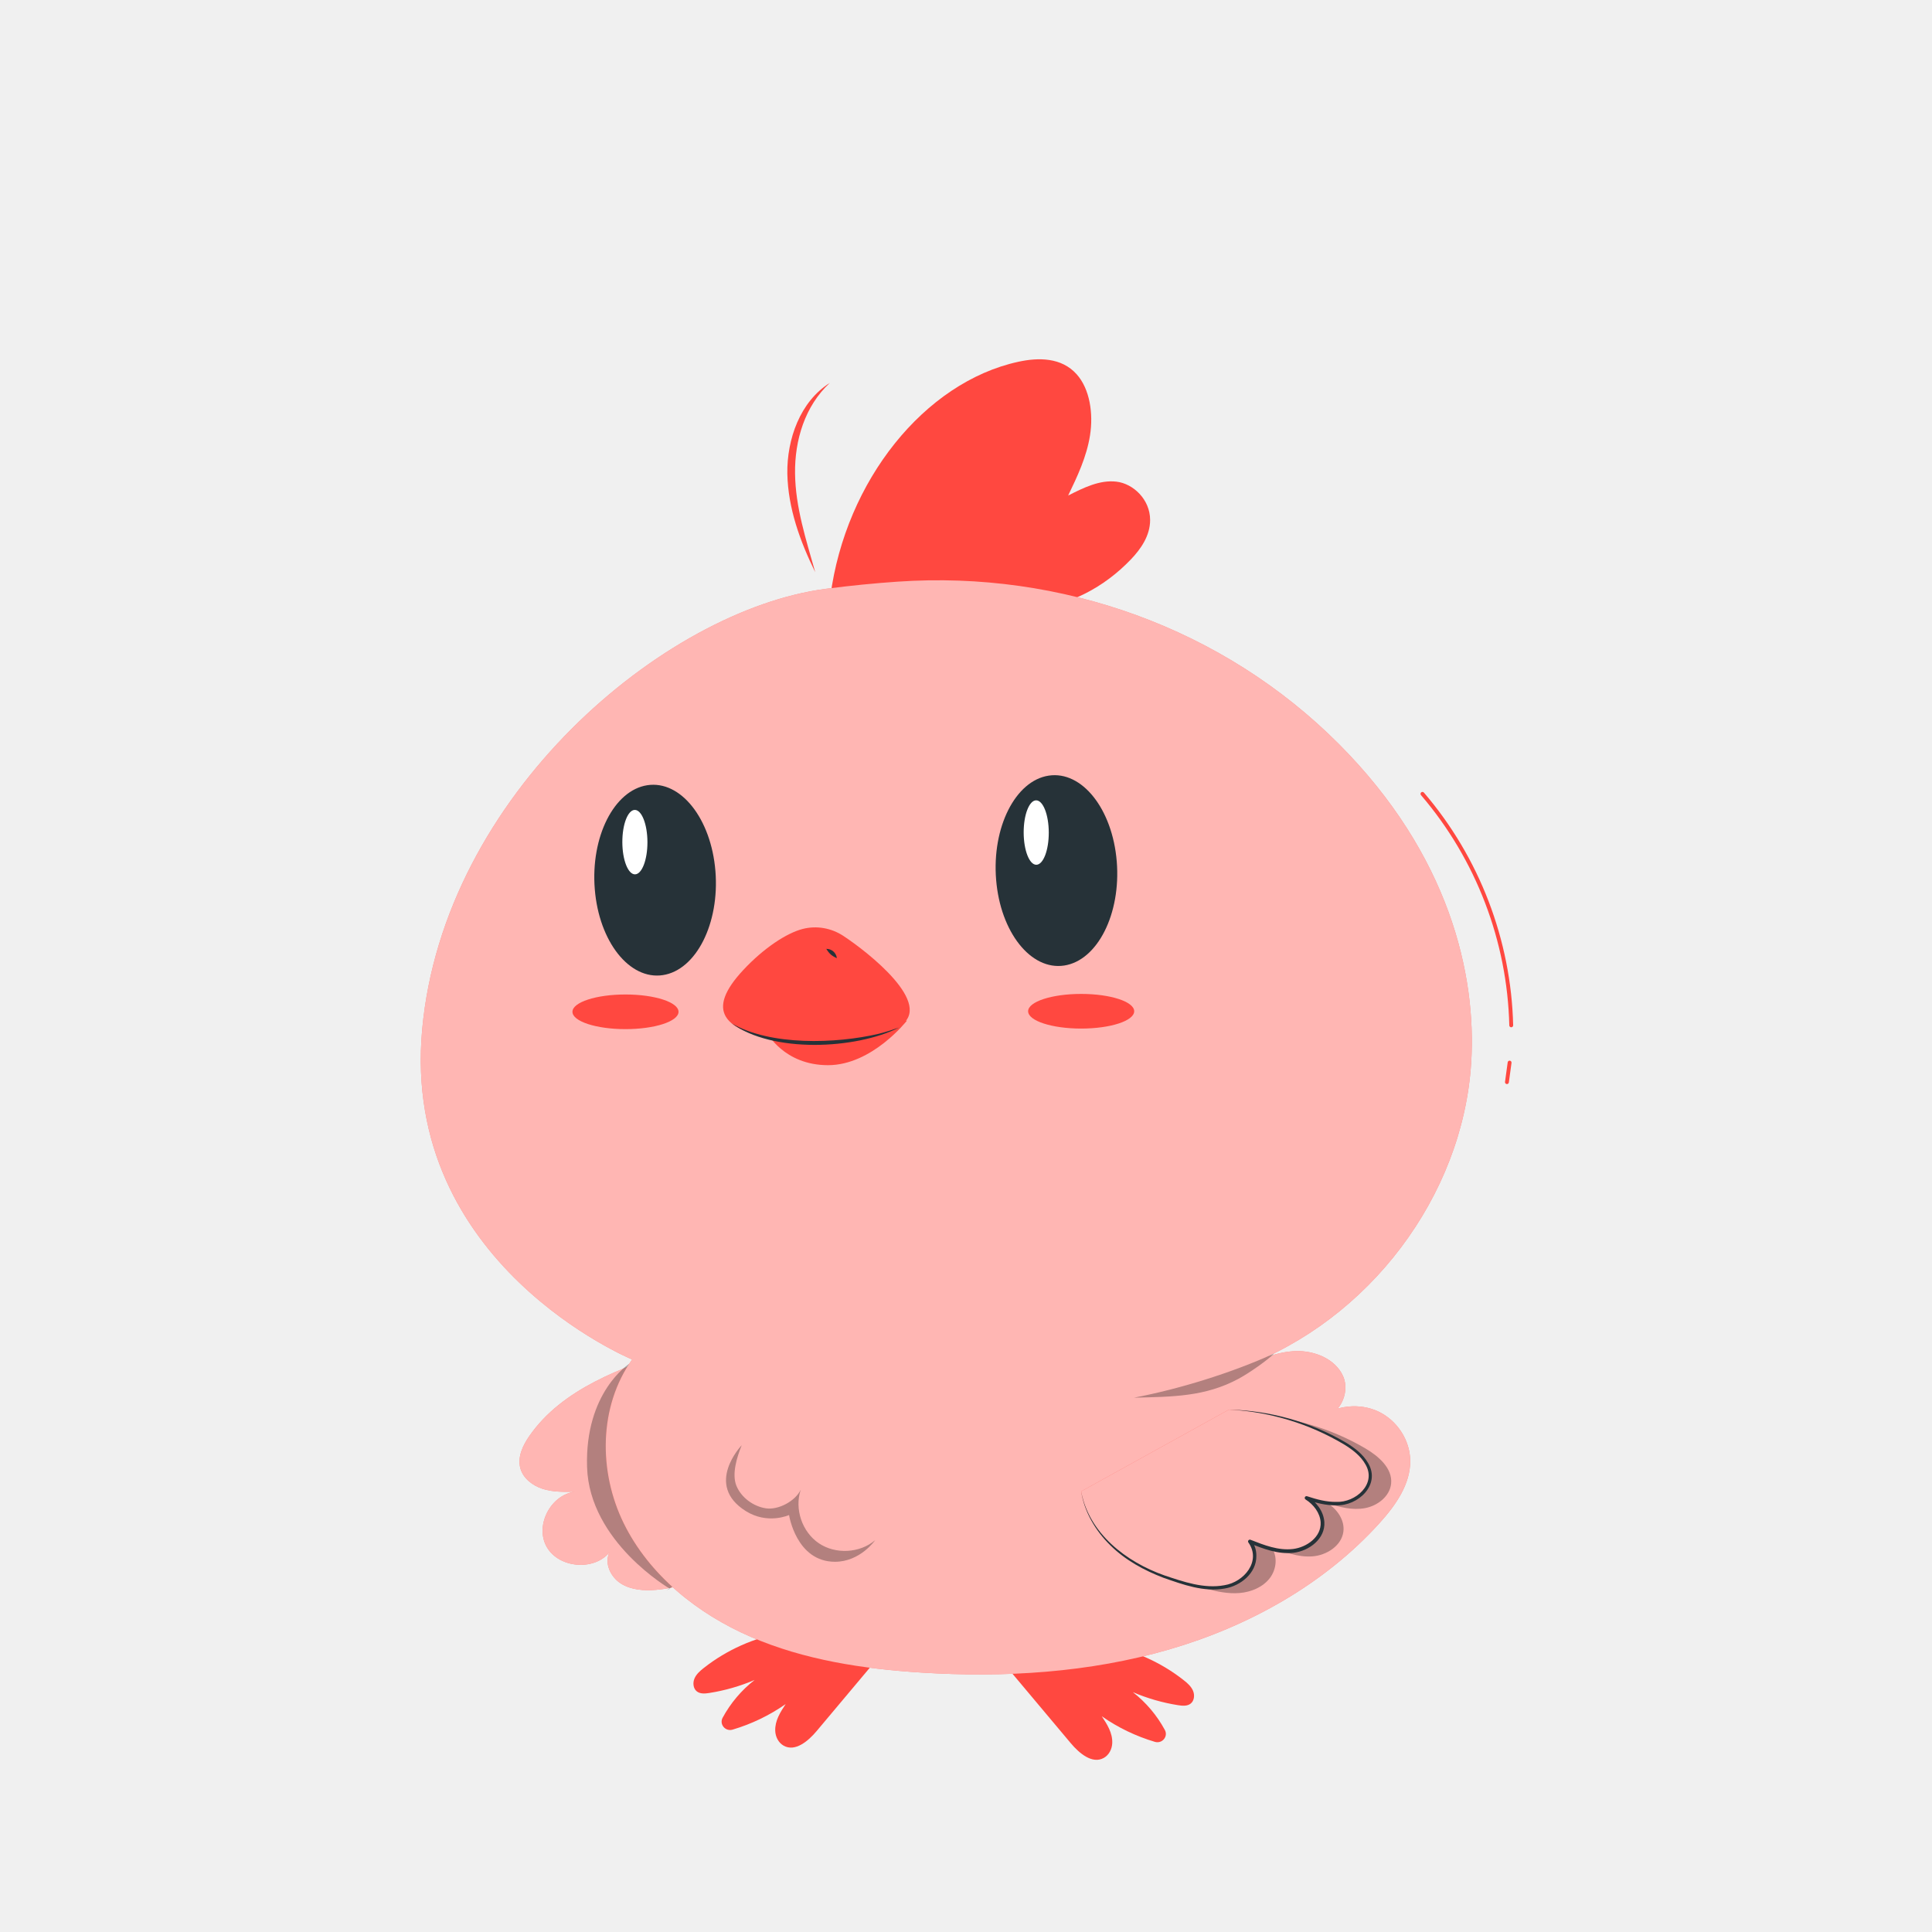
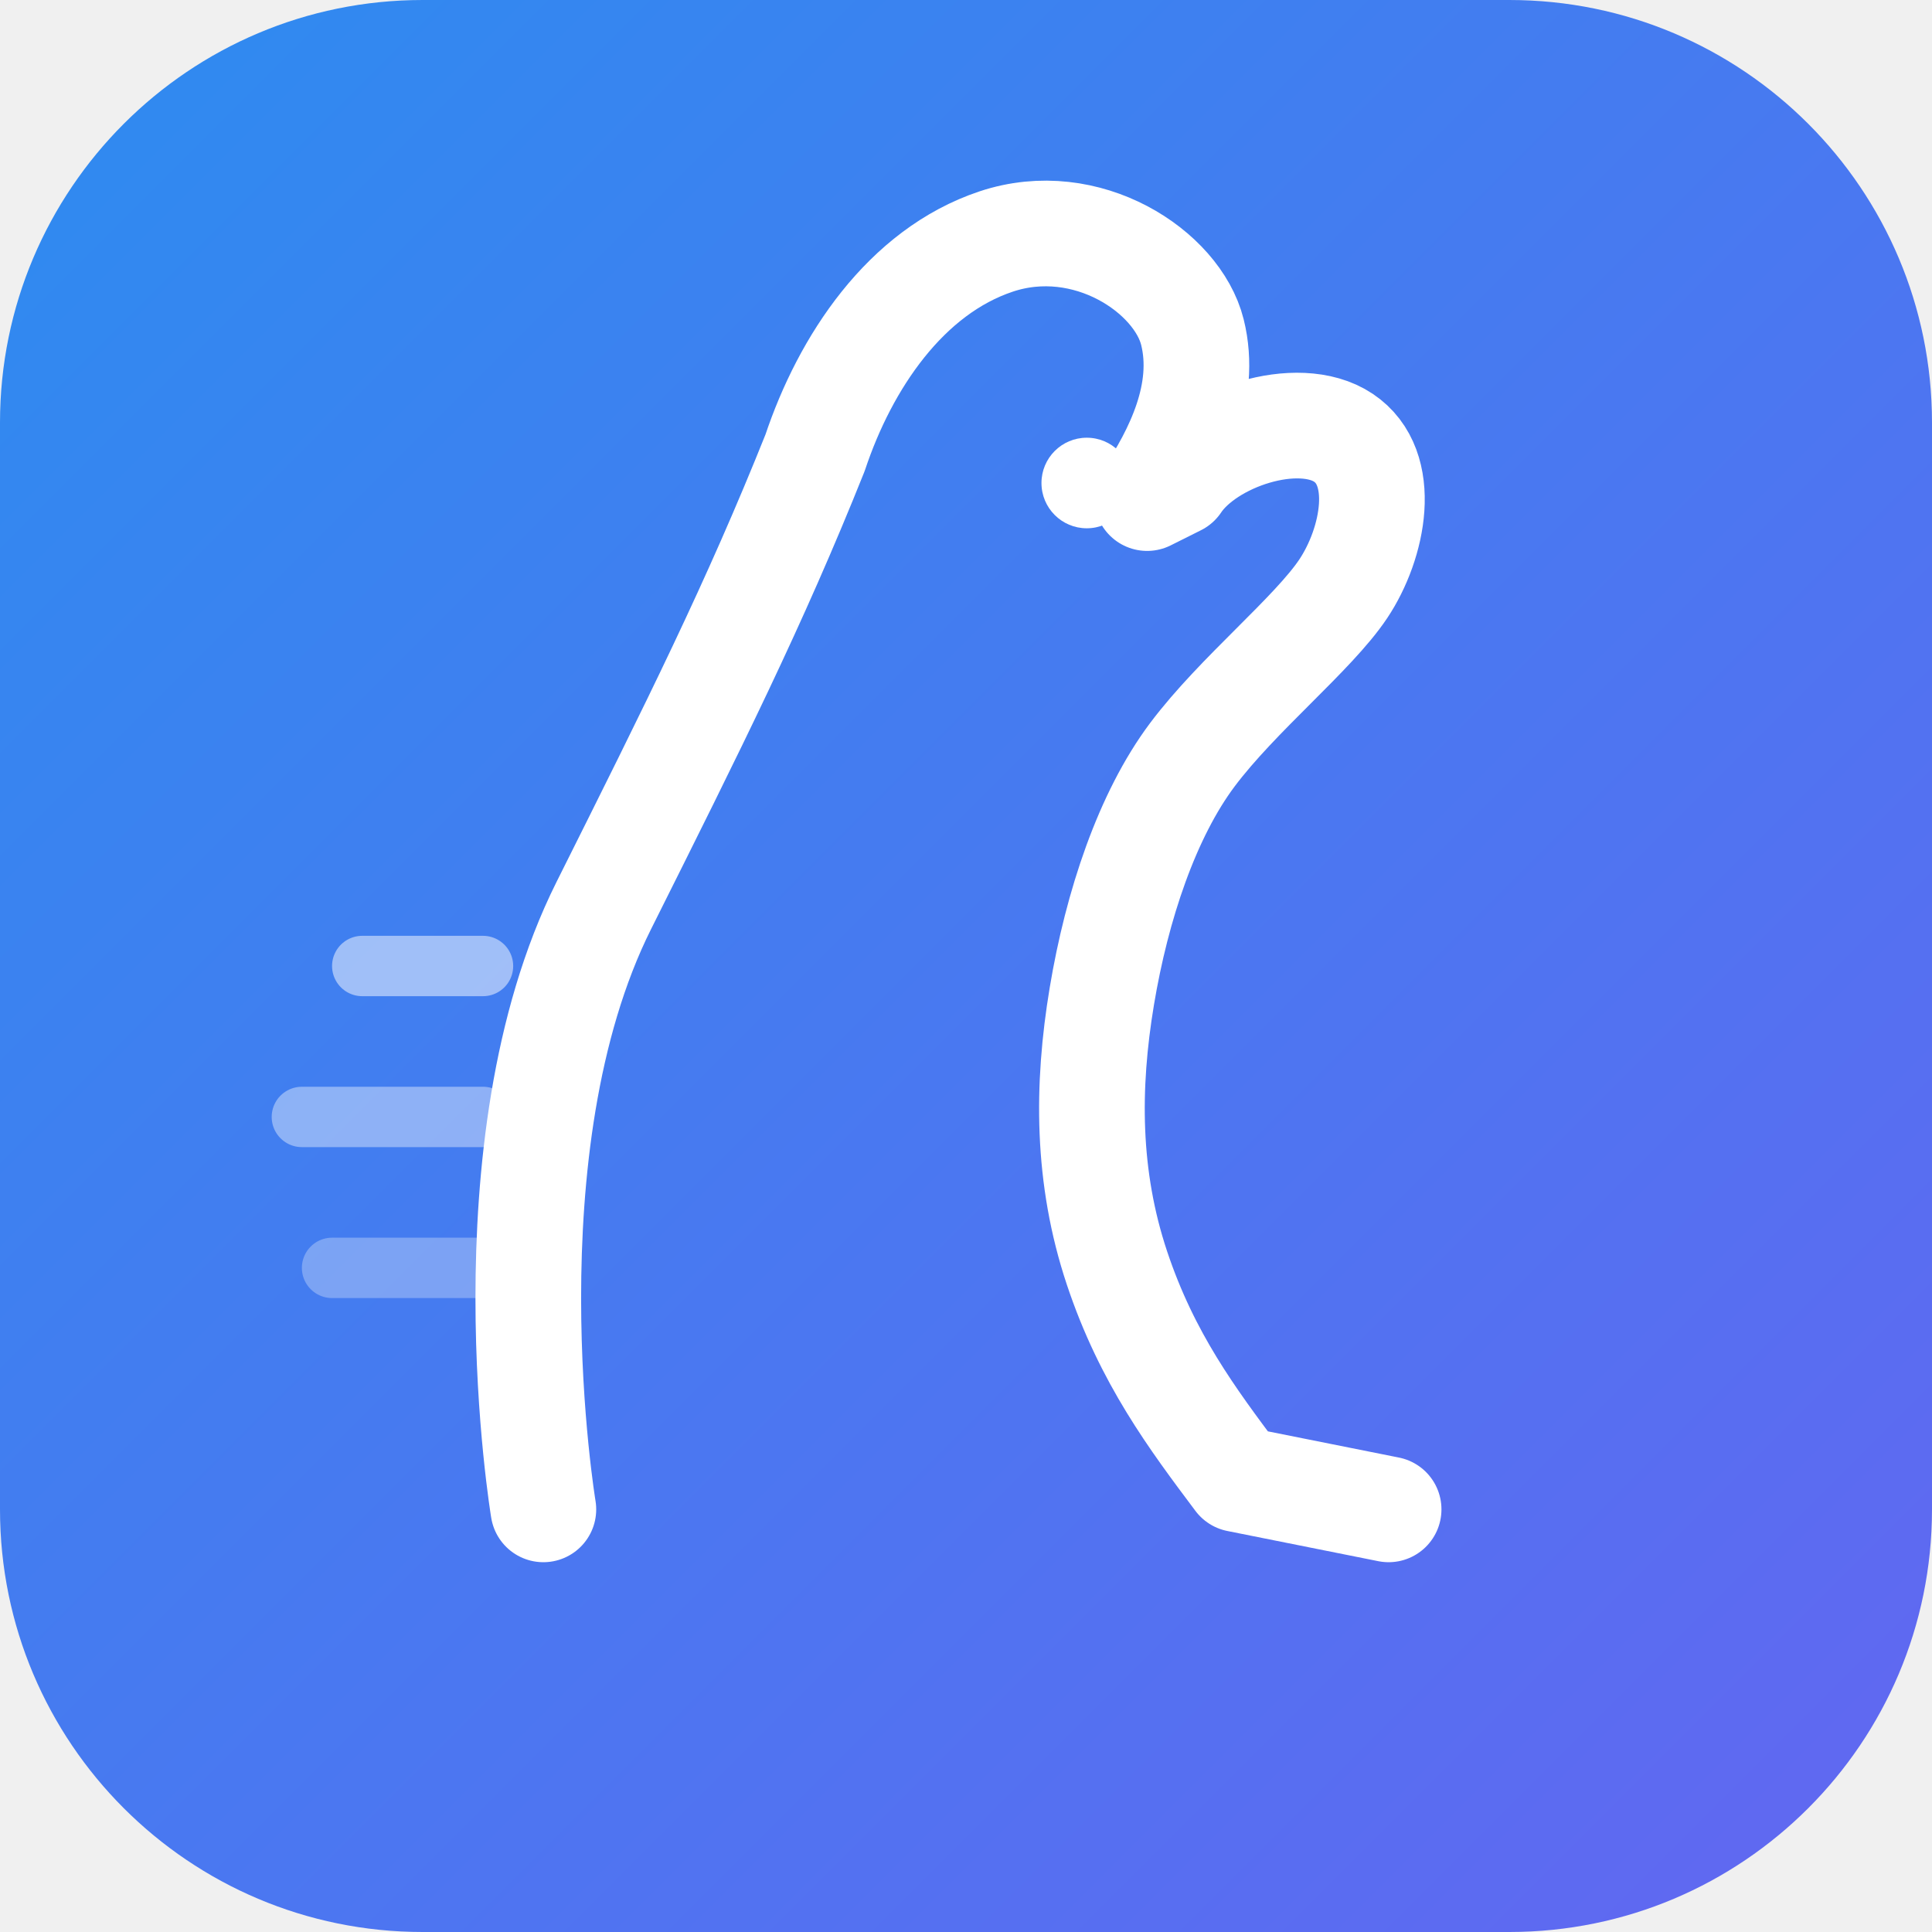
- <svg xmlns="http://www.w3.org/2000/svg" viewBox="0 0 500 500">
-   <g id="freepik--Chicken--inject-358">
-     <g>
-       <g>
-         <path d="M288.957,124.653c-4.312-.517-8.519,1.559-12.522,3.595,2.367-4.92,4.774-9.965,5.661-15.575,.887-5.611-.026-11.995-3.473-15.834-3.928-4.375-9.898-4.346-15.118-3.205-24.241,5.299-44.661,30.779-48.599,60.641l52.659,3.24c9.171-.885,18.087-5.407,25.096-12.728,2.549-2.663,5.003-6.127,4.989-10.237-.018-5.323-4.382-9.379-8.694-9.896Z" style="fill:#FF4840;" />
-         <path d="M210.978,148.077c-3.907-7.958-7.038-16.522-7.216-25.52-.127-8.836,3.273-18.616,11.005-23.464-6.476,5.993-9.12,14.855-9.007,23.434,.094,8.739,2.859,17.158,5.218,25.55h0Z" style="fill:#FF4840;" />
-       </g>
-       <path d="M202.621,422.516c-7.429,1.303-14.524,4.469-20.455,9.129-.966,.759-1.934,1.599-2.425,2.725-.491,1.127-.362,2.614,.608,3.368,.876,.68,2.109,.578,3.205,.406,4.033-.634,7.987-1.77,11.741-3.374-3.397,2.639-6.229,5.997-8.278,9.779-.922,1.702,.713,3.63,2.569,3.081,4.897-1.449,9.56-3.69,13.744-6.619-1.377,2.096-2.793,4.29-2.701,6.912,.055,1.555,.822,3.093,2.178,3.856,2.982,1.679,6.367-1.194,8.554-3.799,5.856-6.976,11.713-13.952,17.569-20.928l-26.307-4.537Z" style="fill:#FF4840;" />
-       <path d="M285.858,425.679c7.429,1.303,14.524,4.469,20.455,9.129,.966,.759,1.934,1.599,2.425,2.725s.362,2.614-.608,3.368c-.876,.68-2.109,.578-3.205,.406-4.033-.634-7.987-1.77-11.741-3.374,3.397,2.639,6.229,5.998,8.278,9.779,.922,1.702-.713,3.63-2.569,3.081-4.897-1.449-9.56-3.69-13.744-6.619,1.377,2.096,2.793,4.29,2.701,6.912-.055,1.555-.822,3.093-2.177,3.856-2.982,1.679-6.367-1.194-8.554-3.799-5.856-6.976-11.713-13.952-17.569-20.928l26.307-4.536Z" style="fill:#FF4840;" />
-       <path d="M175.113,349.215c-14.285,4.722-29.574,10.166-38.078,22.37-1.73,2.482-3.167,5.518-2.361,8.418,.728,2.615,3.179,4.497,5.811,5.327,2.632,.83,5.456,.784,8.22,.73-6.305,.887-10.315,8.832-7.211,14.285,3.104,5.453,12.107,6.276,16.186,1.48-1.292,2.821,.355,6.311,3.005,7.988,2.649,1.678,5.995,1.896,9.137,1.634,8.476-.707,16.626-4.661,22.341-10.84l-17.051-51.392Z" style="fill:#FF4840;" />
-       <g style="opacity:.6;">
-         <path d="M175.113,349.215c-14.285,4.722-29.574,10.166-38.078,22.37-1.73,2.482-3.167,5.518-2.361,8.418,.728,2.615,3.179,4.497,5.811,5.327,2.632,.83,5.456,.784,8.22,.73-6.305,.887-10.315,8.832-7.211,14.285,3.104,5.453,12.107,6.276,16.186,1.48-1.292,2.821,.355,6.311,3.005,7.988,2.649,1.678,5.995,1.896,9.137,1.634,8.476-.707,16.626-4.661,22.341-10.84l-17.051-51.392Z" style="fill:#fff;" />
-       </g>
-       <path d="M173.367,411.172s-20.842-12.086-21.435-31.505c-.593-19.419,10.882-26.692,10.882-26.692l11.884,57.235-2.156,1.329" style="opacity:.3;" />
-       <g>
-         <path d="M232.306,150.531c42.363-2.921,84.293,12.005,114.26,42.091,28.489,28.602,35.603,59.615,34.177,82.408-2.159,34.497-26.449,66.714-59.454,78.855,4.478-2.011,9.105-4.058,14.027-4.22,4.922-.162,10.268,2.04,12.259,6.456,1.991,4.417-1.089,10.681-6.014,10.713,4.254-3.192,10.367-3.802,15.19-1.514,4.822,2.288,8.128,7.367,8.214,12.618,.1,6.142-3.779,11.629-7.935,16.225-14.311,15.827-33.79,26.707-54.473,32.718-20.683,6.011-42.564,7.337-64.092,5.982-15.105-.95-30.327-3.257-44.172-9.254-13.845-5.997-26.293-16-32.867-29.367-6.574-13.367-6.497-30.245,2.169-42.412,0,0-59.904-24.675-54.333-85.434,5.57-60.759,62.666-108.547,104.444-114.009,6.545-.856,12.765-1.455,18.602-1.857Z" style="fill:#FF4840;" />
-         <g style="opacity:.6;">
-           <path d="M232.306,150.531c42.363-2.921,84.293,12.005,114.26,42.091,28.489,28.602,35.603,59.615,34.177,82.408-2.159,34.497-26.449,66.714-59.454,78.855,4.478-2.011,9.105-4.058,14.027-4.22,4.922-.162,10.268,2.04,12.259,6.456,1.991,4.417-1.089,10.681-6.014,10.713,4.254-3.192,10.367-3.802,15.19-1.514,4.822,2.288,8.128,7.367,8.214,12.618,.1,6.142-3.779,11.629-7.935,16.225-14.311,15.827-33.79,26.707-54.473,32.718-20.683,6.011-42.564,7.337-64.092,5.982-15.105-.95-30.327-3.257-44.172-9.254-13.845-5.997-26.293-16-32.867-29.367-6.574-13.367-6.497-30.245,2.169-42.412,0,0-59.904-24.675-54.333-85.434,5.57-60.759,62.666-108.547,104.444-114.009,6.545-.856,12.765-1.455,18.602-1.857Z" style="fill:#fff;" />
-         </g>
-       </g>
-       <g>
-         <path d="M232.803,265.595c-5.84,3.558-13.301,6.177-29.753,3.761-16.452-2.415-20.39-7.91-10.712-18.296,5.402-5.798,11.332-9.615,15.42-10.656,3.605-.918,7.408-.232,10.514,1.816,6.334,4.176,23.747,17.76,14.531,23.374Z" style="fill:#FF4840;" />
-         <ellipse cx="279.803" cy="261.71" rx="13.726" ry="4.484" style="fill:#FF4840;" />
-         <ellipse cx="161.875" cy="261.855" rx="13.726" ry="4.484" style="fill:#FF4840;" />
-         <g>
-           <path d="M289.015,222.935c1.107,13.574-4.985,25.636-13.607,26.946-8.619,1.31-16.504-8.629-17.611-22.201-1.109-13.57,4.981-25.636,13.602-26.947,8.619-1.311,16.504,8.629,17.615,22.201Z" style="fill:#263238;" />
-           <path d="M271.421,215.455c.012,4.604-1.433,8.34-3.226,8.344-1.794,.005-3.257-3.724-3.269-8.328-.012-4.604,1.433-8.34,3.226-8.344,1.793-.004,3.257,3.724,3.269,8.328Z" style="fill:#fff;" />
-         </g>
-         <g>
-           <path d="M185.15,225.413c1.107,13.574-4.984,25.636-13.607,26.946-8.619,1.31-16.504-8.629-17.611-22.201-1.109-13.57,4.981-25.636,13.602-26.947,8.619-1.311,16.504,8.629,17.615,22.201Z" style="fill:#263238;" />
-           <path d="M167.556,217.934c.012,4.604-1.433,8.34-3.226,8.344-1.794,.005-3.257-3.724-3.269-8.328-.012-4.604,1.433-8.34,3.226-8.344,1.793-.004,3.257,3.724,3.269,8.328Z" style="fill:#fff;" />
-         </g>
-         <path d="M198.44,267.165s4.384,8.502,15.847,8.502,20.435-11.545,20.435-11.545l-36.282,3.043Z" style="fill:#FF4840;" />
-         <path d="M189.34,264.825c9.958,5.874,27.017,5.312,38.043,2.726,1.571-.391,3.825-1.093,5.34-1.636-11.31,5.696-32.897,6.669-43.383-1.09h0Z" style="fill:#263238;" />
-         <path d="M213.846,245.562c1.392-.015,2.58,1.027,2.735,2.413-1.291-.559-2.017-1.206-2.735-2.413h0Z" style="fill:#263238;" />
-       </g>
-       <g>
-         <path d="M285.245,387.328c1.026,6.18,4.823,11.687,9.743,15.638s10.904,6.457,17.035,8.144c2.861,.787,5.827,1.411,8.797,1.159s5.973-1.487,7.785-3.825c1.812-2.338,2.135-5.865,.297-8.152,3.431,1.37,7.015,2.766,10.723,2.497,3.708-.268,7.553-2.746,8.038-6.37,.395-2.95-1.547-5.809-4.097-7.385,3.133,1.031,6.472,1.878,9.731,1.264s6.387-3.077,6.722-6.319c.412-3.985-3.245-7.128-6.729-9.17-8.974-5.261-19.323-8.259-29.803-8.635" style="opacity:.3;" />
-         <g>
-           <path d="M347.848,373.442c-8.974-5.261-19.323-8.259-29.803-8.635l-38.242,21.154c1.026,6.18,4.823,11.687,9.743,15.638s10.904,6.457,17.035,8.144c2.861,.787,5.827,1.411,8.797,1.159,2.97-.253,5.973-1.487,7.785-3.825,1.812-2.338,2.135-5.865,.297-8.152,3.431,1.37,7.015,2.766,10.723,2.497,3.708-.268,7.553-2.747,8.038-6.37,.395-2.95-1.547-5.809-4.097-7.385,3.133,1.031,6.472,1.878,9.731,1.264,3.259-.614,6.387-3.077,6.722-6.319,.412-3.985-3.245-7.128-6.729-9.17Z" style="fill:#FF4840;" />
-           <path d="M347.848,373.442c-8.974-5.261-19.323-8.259-29.803-8.635l-38.242,21.154c1.026,6.18,4.823,11.687,9.743,15.638s10.904,6.457,17.035,8.144c2.861,.787,5.827,1.411,8.797,1.159,2.97-.253,5.973-1.487,7.785-3.825,1.812-2.338,2.135-5.865,.297-8.152,3.431,1.37,7.015,2.766,10.723,2.497,3.708-.268,7.553-2.747,8.038-6.37,.395-2.95-1.547-5.809-4.097-7.385,3.133,1.031,6.472,1.878,9.731,1.264,3.259-.614,6.387-3.077,6.722-6.319,.412-3.985-3.245-7.128-6.729-9.17Z" style="fill:#fff; opacity:.6;" />
-         </g>
-         <path d="M279.803,385.961c1.999,10.86,11.631,18.264,21.545,21.751,4.926,1.655,10.282,3.515,15.499,2.545,5.125-.794,9.622-6.264,6.251-11.041-.304-.358,.113-.908,.536-.724,3.541,1.394,7.201,2.841,11.023,2.383,3.484-.432,7.35-3.088,7.122-6.936-.161-2.407-1.829-4.582-3.898-5.878-.218-.134-.286-.42-.151-.638,.114-.185,.342-.261,.54-.197,2.471,.817,5.006,1.503,7.56,1.46,4.971,.219,10.484-4.595,7.586-9.641-1.219-2.217-3.357-3.86-5.549-5.21-8.997-5.377-19.336-8.522-29.821-9.03,10.541,.248,21.035,3.135,30.158,8.466,2.292,1.372,4.53,3.025,5.884,5.406,3.296,5.634-2.661,11.09-8.239,10.9-2.729,.056-5.359-.655-7.868-1.47l.389-.834c2.271,1.419,4.151,3.77,4.371,6.606,.292,4.376-3.97,7.517-7.957,7.972-3.999,.479-7.903-1.053-11.494-2.495l.535-.724c.919,1.149,1.34,2.625,1.318,4.05,.042,4.457-4.069,7.723-8.124,8.414-5.476,.993-10.824-.996-15.902-2.763-5.03-1.921-9.887-4.576-13.747-8.39-3.848-3.769-6.737-8.648-7.566-13.983h0Z" style="fill:#263238;" />
-       </g>
-       <g style="opacity:.3;">
-         <path d="M293.472,361.719c10.064-.242,18.458-.247,27.089-4.909,2.793-1.508,7.359-4.719,9.229-6.537-10.845,4.963-24.6,9.223-36.317,11.446Z" />
-       </g>
-       <path d="M391.105,265.859c-.271,0-.493-.216-.5-.488-.524-21.842-8.642-43.008-22.857-59.598-.18-.209-.155-.525,.055-.705,.209-.178,.525-.155,.705,.055,14.365,16.765,22.567,38.153,23.098,60.225,.007,.275-.212,.505-.488,.512h-.012Z" style="fill:#FF4840;" />
-       <path d="M389.994,280.557c-.022,0-.046-.001-.068-.005-.274-.037-.466-.289-.428-.562l.69-5.058c.037-.273,.296-.475,.562-.428,.273,.037,.466,.289,.428,.562l-.69,5.058c-.034,.251-.248,.433-.494,.433Z" style="fill:#FF4840;" />
-       <g style="opacity:.3;">
-         <path d="M226.495,398.595c-3.986,3.384-10.255,3.726-14.586,.795s-6.344-8.877-4.684-13.836c-1.42,2.957-5.827,5.31-9.066,4.792s-6.344-2.802-7.58-5.841c-1.236-3.039,.145-7.443,1.375-10.484,0,0-9.789,10.206,1.022,17.021,5.71,3.599,11.232,1.043,11.232,1.043,0,0,1.845,12.1,11.891,12.1,6.537,0,10.396-5.589,10.396-5.589Z" />
-       </g>
-     </g>
-   </g>
+ <svg xmlns="http://www.w3.org/2000/svg" viewBox="0 0 64 64">
+   <defs>
+     <linearGradient id="g" x1="0" y1="0" x2="1" y2="1">
+       <stop offset="0%" stop-color="#2d8cf0" />
+       <stop offset="100%" stop-color="#6366f1" />
+     </linearGradient>
+   </defs>
+   <rect width="64" height="64" rx="14" fill="url(#g)" />
+   <path d="M18 50 C18 50, 16 38, 20 30 C23 24, 25 20, 27 15 C28 12, 30 9, 33 8 C36 7, 39 9, 39.5 11 C40 13, 39 15, 38 16.5 L39 16 C40 14.5, 43 13.5, 44.5 14.5 C46 15.5, 45.5 18, 44.5 19.5 C43.5 21, 41 23, 39.5 25 C38 27, 37 30, 36.5 33 C36 36, 36 39, 37 42 C38 45, 39.5 47, 41 49 L46 50" stroke="white" stroke-width="3.5" stroke-linecap="round" stroke-linejoin="round" fill="none" />
+   <circle cx="36" cy="16" r="1.5" fill="white" />
+   <line x1="12" y1="32" x2="16" y2="32" stroke="white" stroke-width="2" stroke-linecap="round" opacity="0.5" />
+   <line x1="10" y1="37" x2="16" y2="37" stroke="white" stroke-width="2" stroke-linecap="round" opacity="0.4" />
+   <line x1="11" y1="42" x2="16" y2="42" stroke="white" stroke-width="2" stroke-linecap="round" opacity="0.3" />
</svg>
